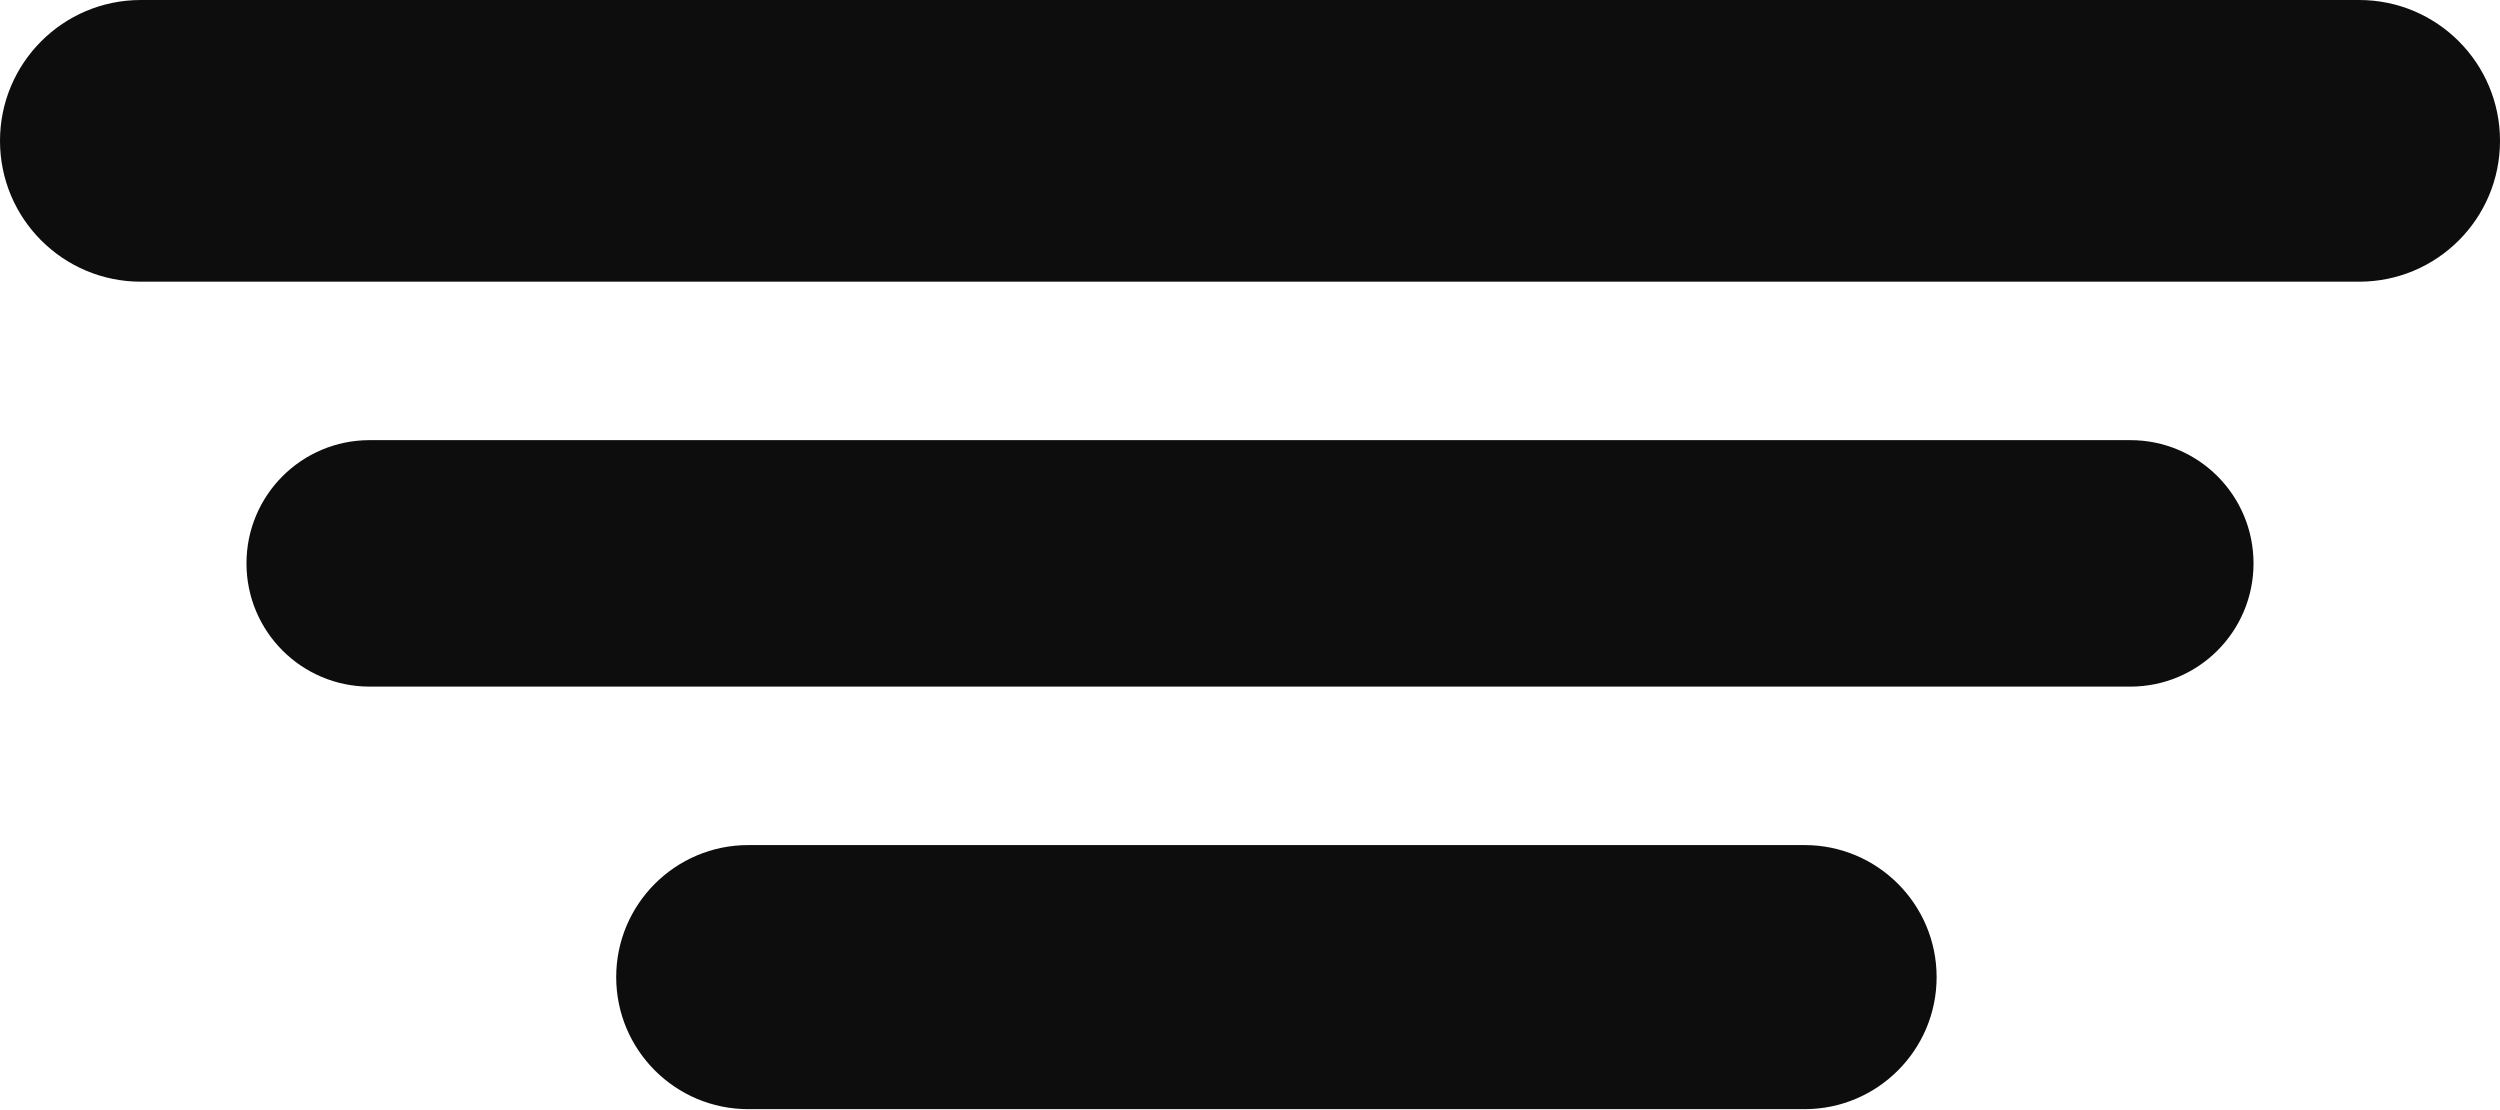
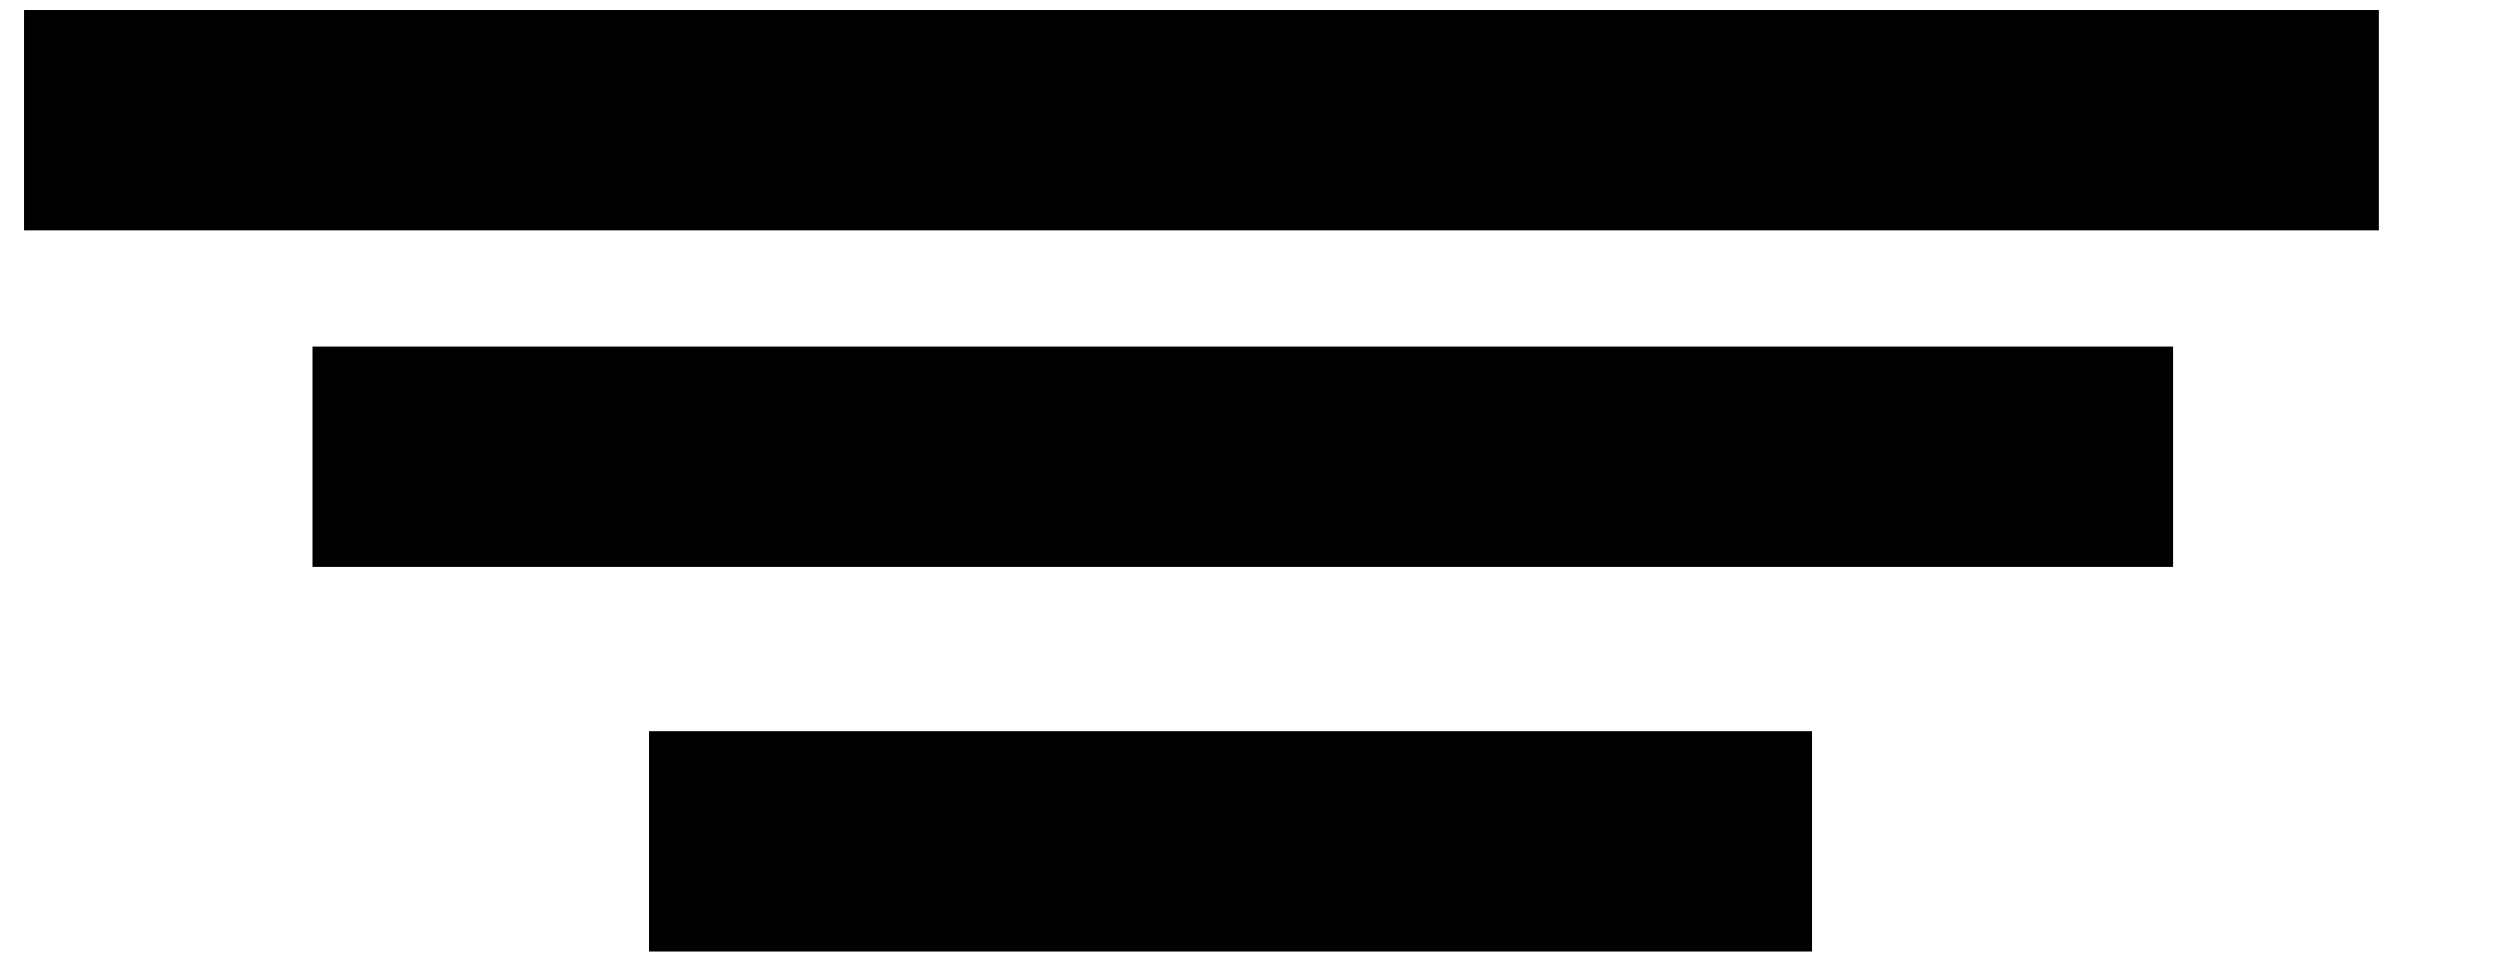
- <svg xmlns="http://www.w3.org/2000/svg" width="142" height="63" overflow="hidden">
+ <svg xmlns="http://www.w3.org/2000/svg" width="52" height="20" overflow="hidden">
  <defs>
    <clipPath id="clip0">
-       <rect x="1924" y="1005" width="142" height="63" />
+       <rect x="1467" y="755" width="52" height="20" />
    </clipPath>
  </defs>
-   <g clip-path="url(#clip0)" transform="translate(-1924 -1005)">
-     <path d="M1924 1013C1924 1008.58 1927.58 1005 1932 1005L2058 1005C2062.42 1005 2066 1008.58 2066 1013L2066 1013C2066 1017.42 2062.42 1021 2058 1021L1932 1021C1927.58 1021 1924 1017.42 1924 1013Z" fill="#0D0D0D" fill-rule="evenodd" />
-     <path d="M1938 1037C1938 1033.13 1941.13 1030 1945 1030L2045 1030C2048.87 1030 2052 1033.13 2052 1037L2052 1037C2052 1040.87 2048.87 1044 2045 1044L1945 1044C1941.13 1044 1938 1040.87 1938 1037Z" fill="#0D0D0D" fill-rule="evenodd" />
-     <path d="M1959 1060.5C1959 1056.36 1962.36 1053 1966.5 1053L2026.5 1053C2030.64 1053 2034 1056.36 2034 1060.5L2034 1060.5C2034 1064.64 2030.64 1068 2026.5 1068L1966.5 1068C1962.36 1068 1959 1064.64 1959 1060.5Z" fill="#0D0D0D" fill-rule="evenodd" />
+   <g clip-path="url(#clip0)" transform="translate(-1467 -755)">
+     <path d="M1467.5 757.5 1516.48 757.5" stroke="#000000" stroke-width="4.583" stroke-miterlimit="8" fill="none" fill-rule="evenodd" />
+     <path d="M1473.5 764.5 1512.2 764.5" stroke="#000000" stroke-width="4.583" stroke-miterlimit="8" fill="none" fill-rule="evenodd" />
+     <path d="M1480.5 772.5 1504.69 772.5" stroke="#000000" stroke-width="4.583" stroke-miterlimit="8" fill="none" fill-rule="evenodd" />
  </g>
</svg>
